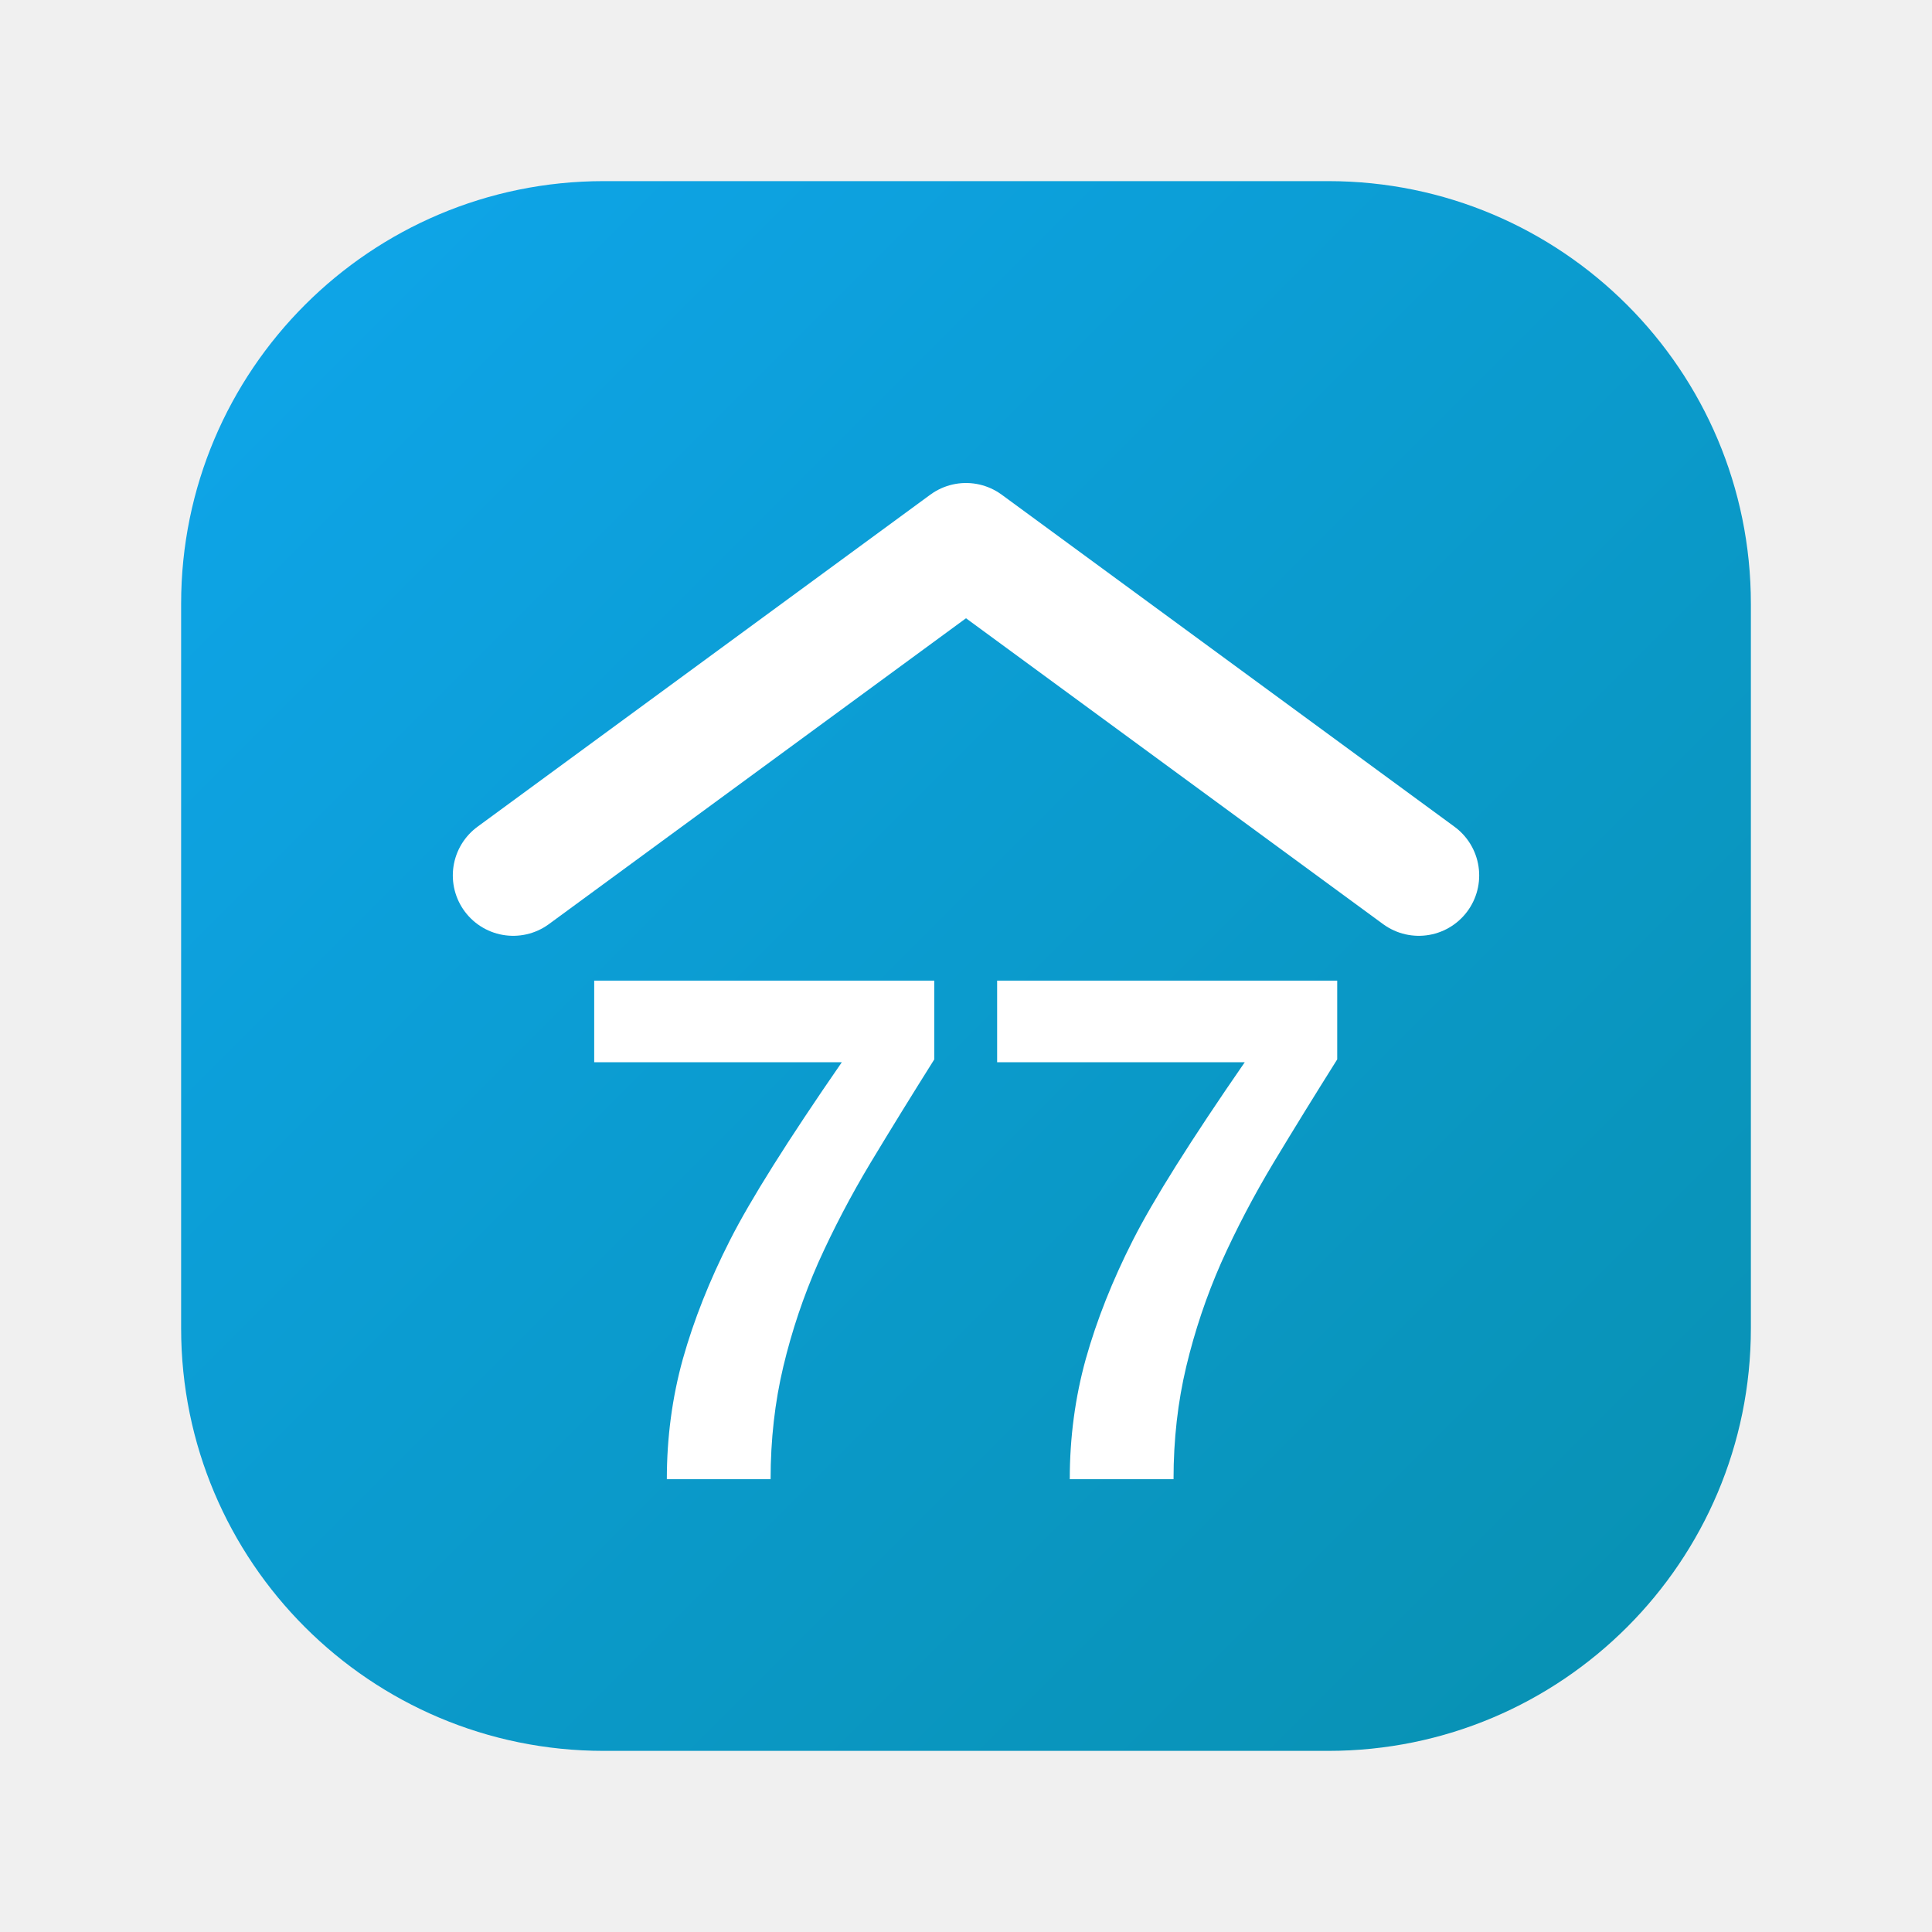
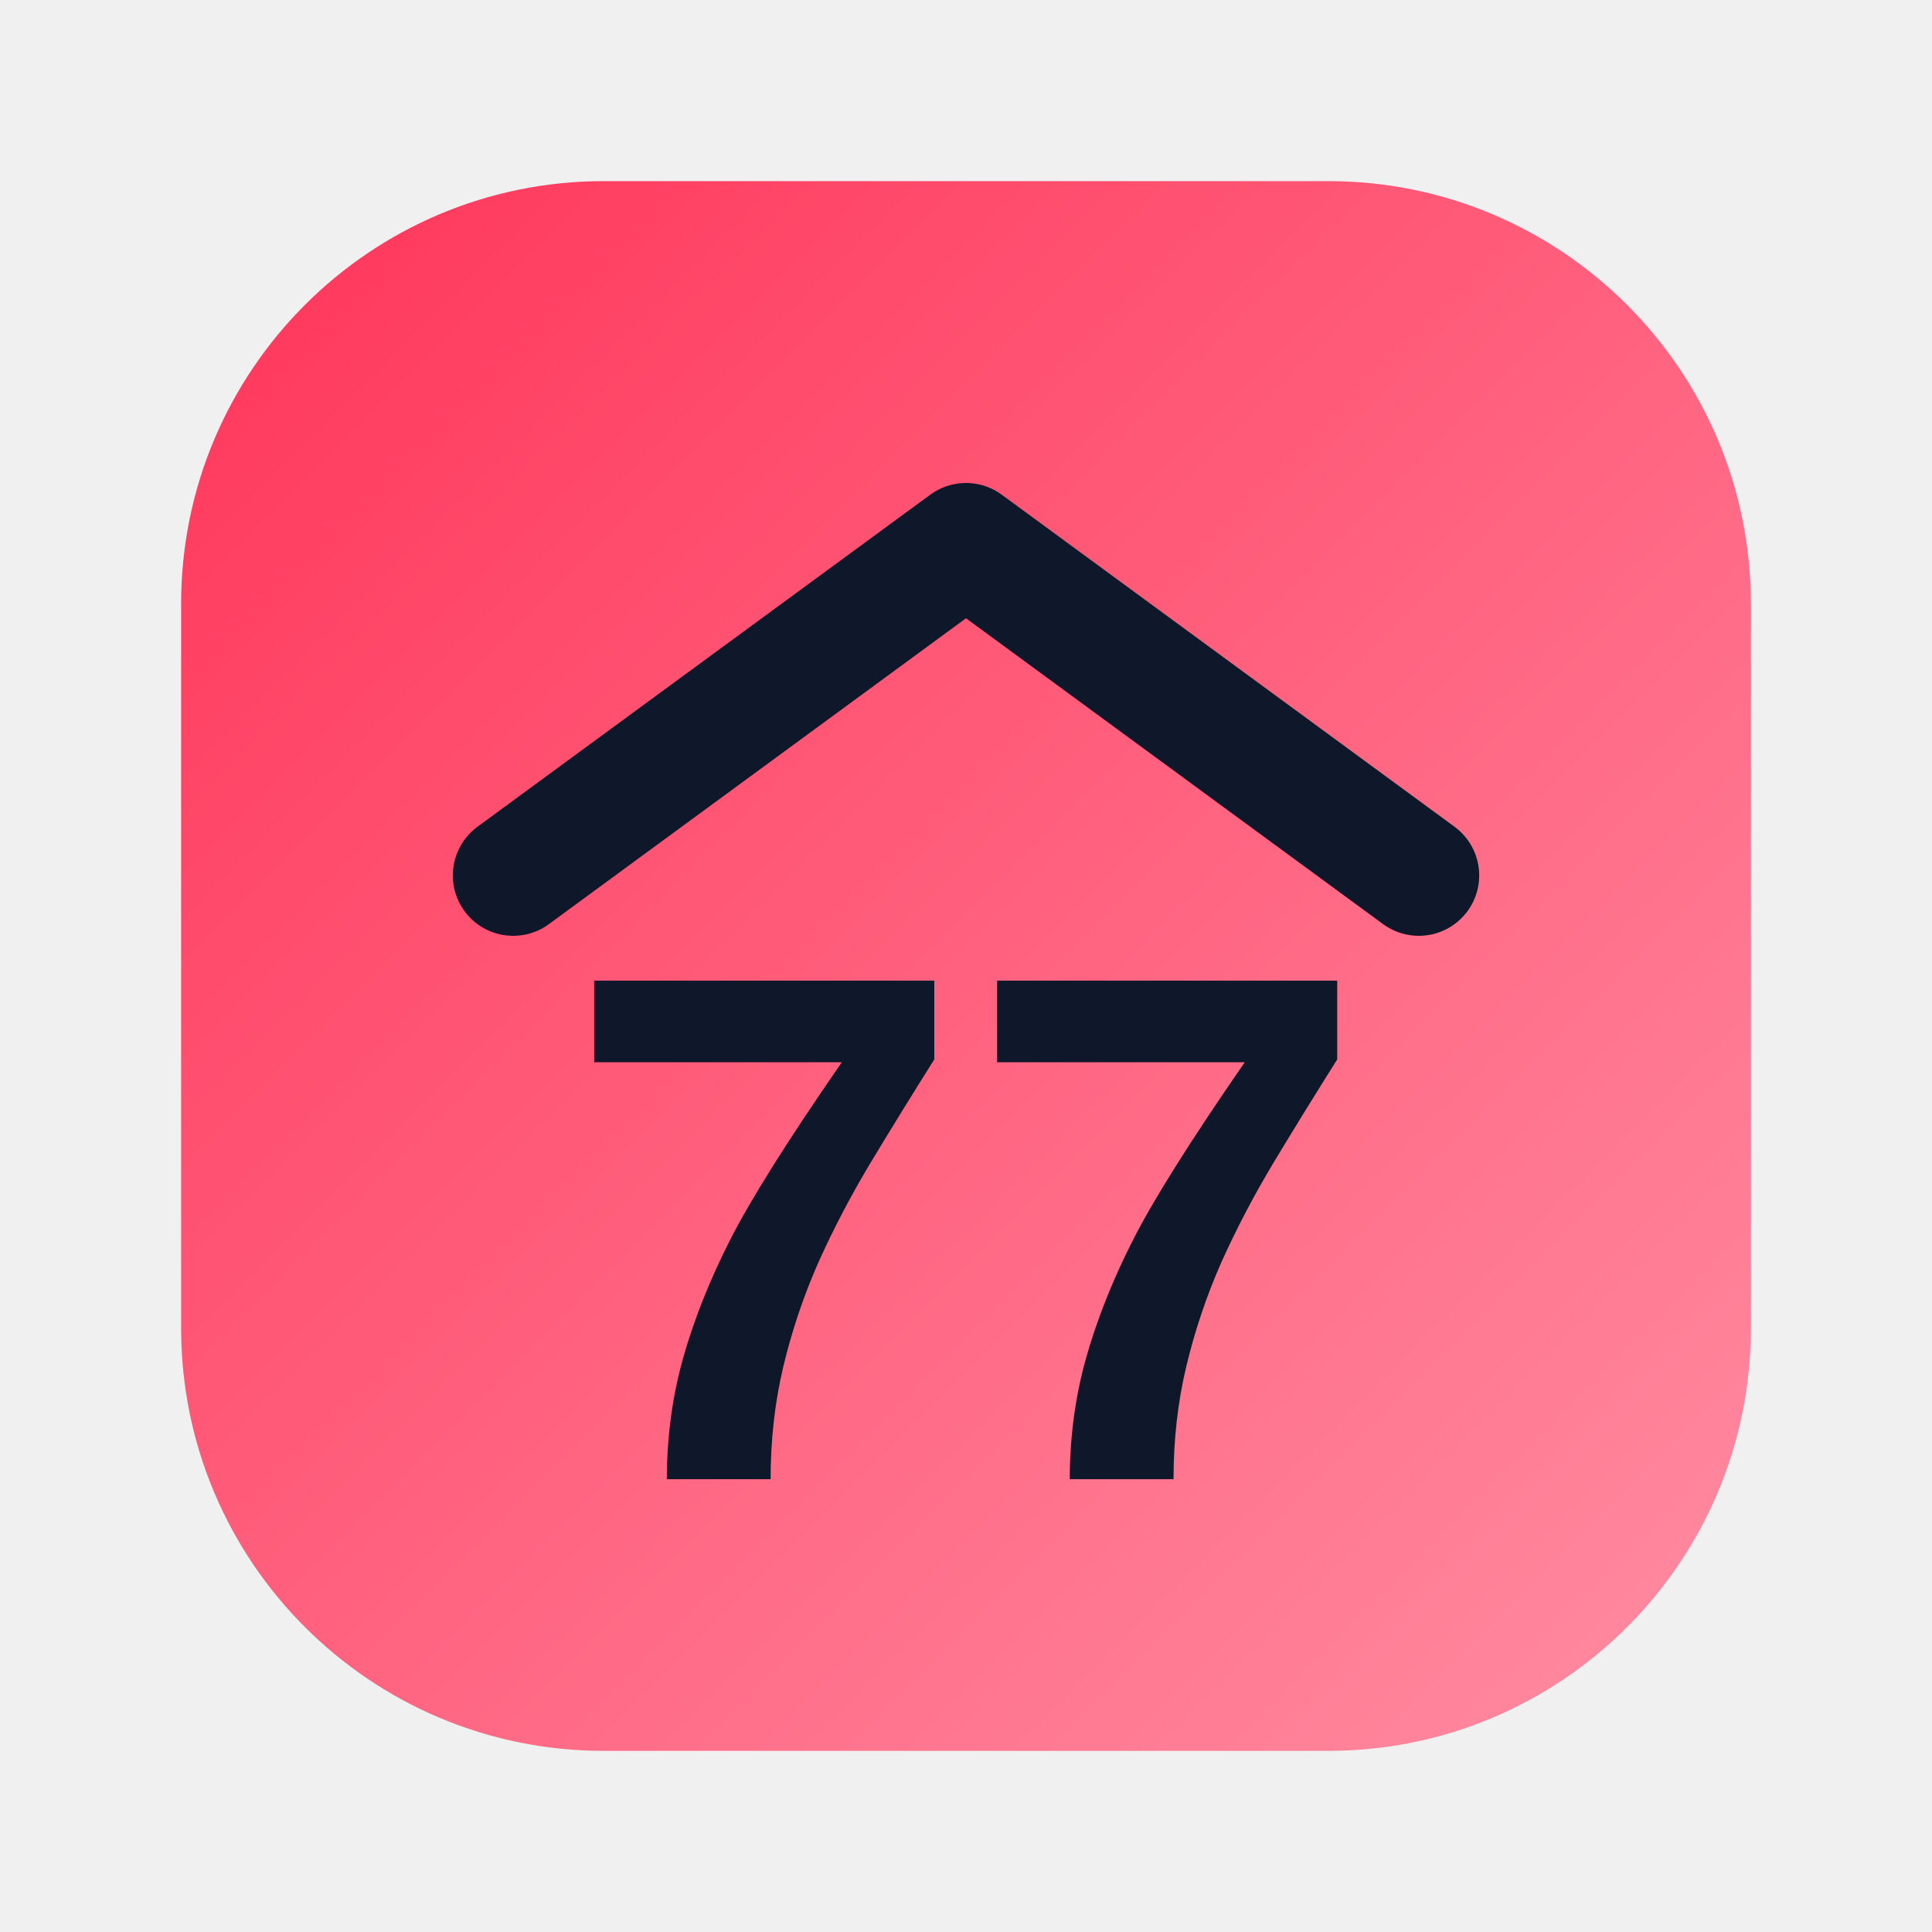
<svg xmlns="http://www.w3.org/2000/svg" width="64" height="64" viewBox="0 0 64 64" fill="none">
  <defs>
    <linearGradient id="g77favicon" x1="8" y1="8" x2="56" y2="56" gradientUnits="userSpaceOnUse">
-       <stop stop-color="#0ea5e9" />
-       <stop offset="1" stop-color="#0891b2" />
+       <stop stop-color="#ff385c" />
+       <stop offset="1" stop-color="#ff8aa0" />
    </linearGradient>
  </defs>
  <rect x="6" y="6" width="52" height="52" rx="14" fill="url(#g77favicon)" />
-   <path d="M17 29L32 18L47 29" stroke="#fff" stroke-width="4" stroke-linecap="round" stroke-linejoin="round" />
-   <text x="32" y="49" text-anchor="middle" font-family="Arial, sans-serif" font-size="24" font-weight="800" fill="#fff">77</text>
+   <path d="M17 29L32 18L47 29" stroke="#0f172a" stroke-width="4" stroke-linecap="round" stroke-linejoin="round" />
+   <text x="32" y="49" text-anchor="middle" font-family="Arial, sans-serif" font-size="24" font-weight="800" fill="#0f172a">77</text>
</svg>
